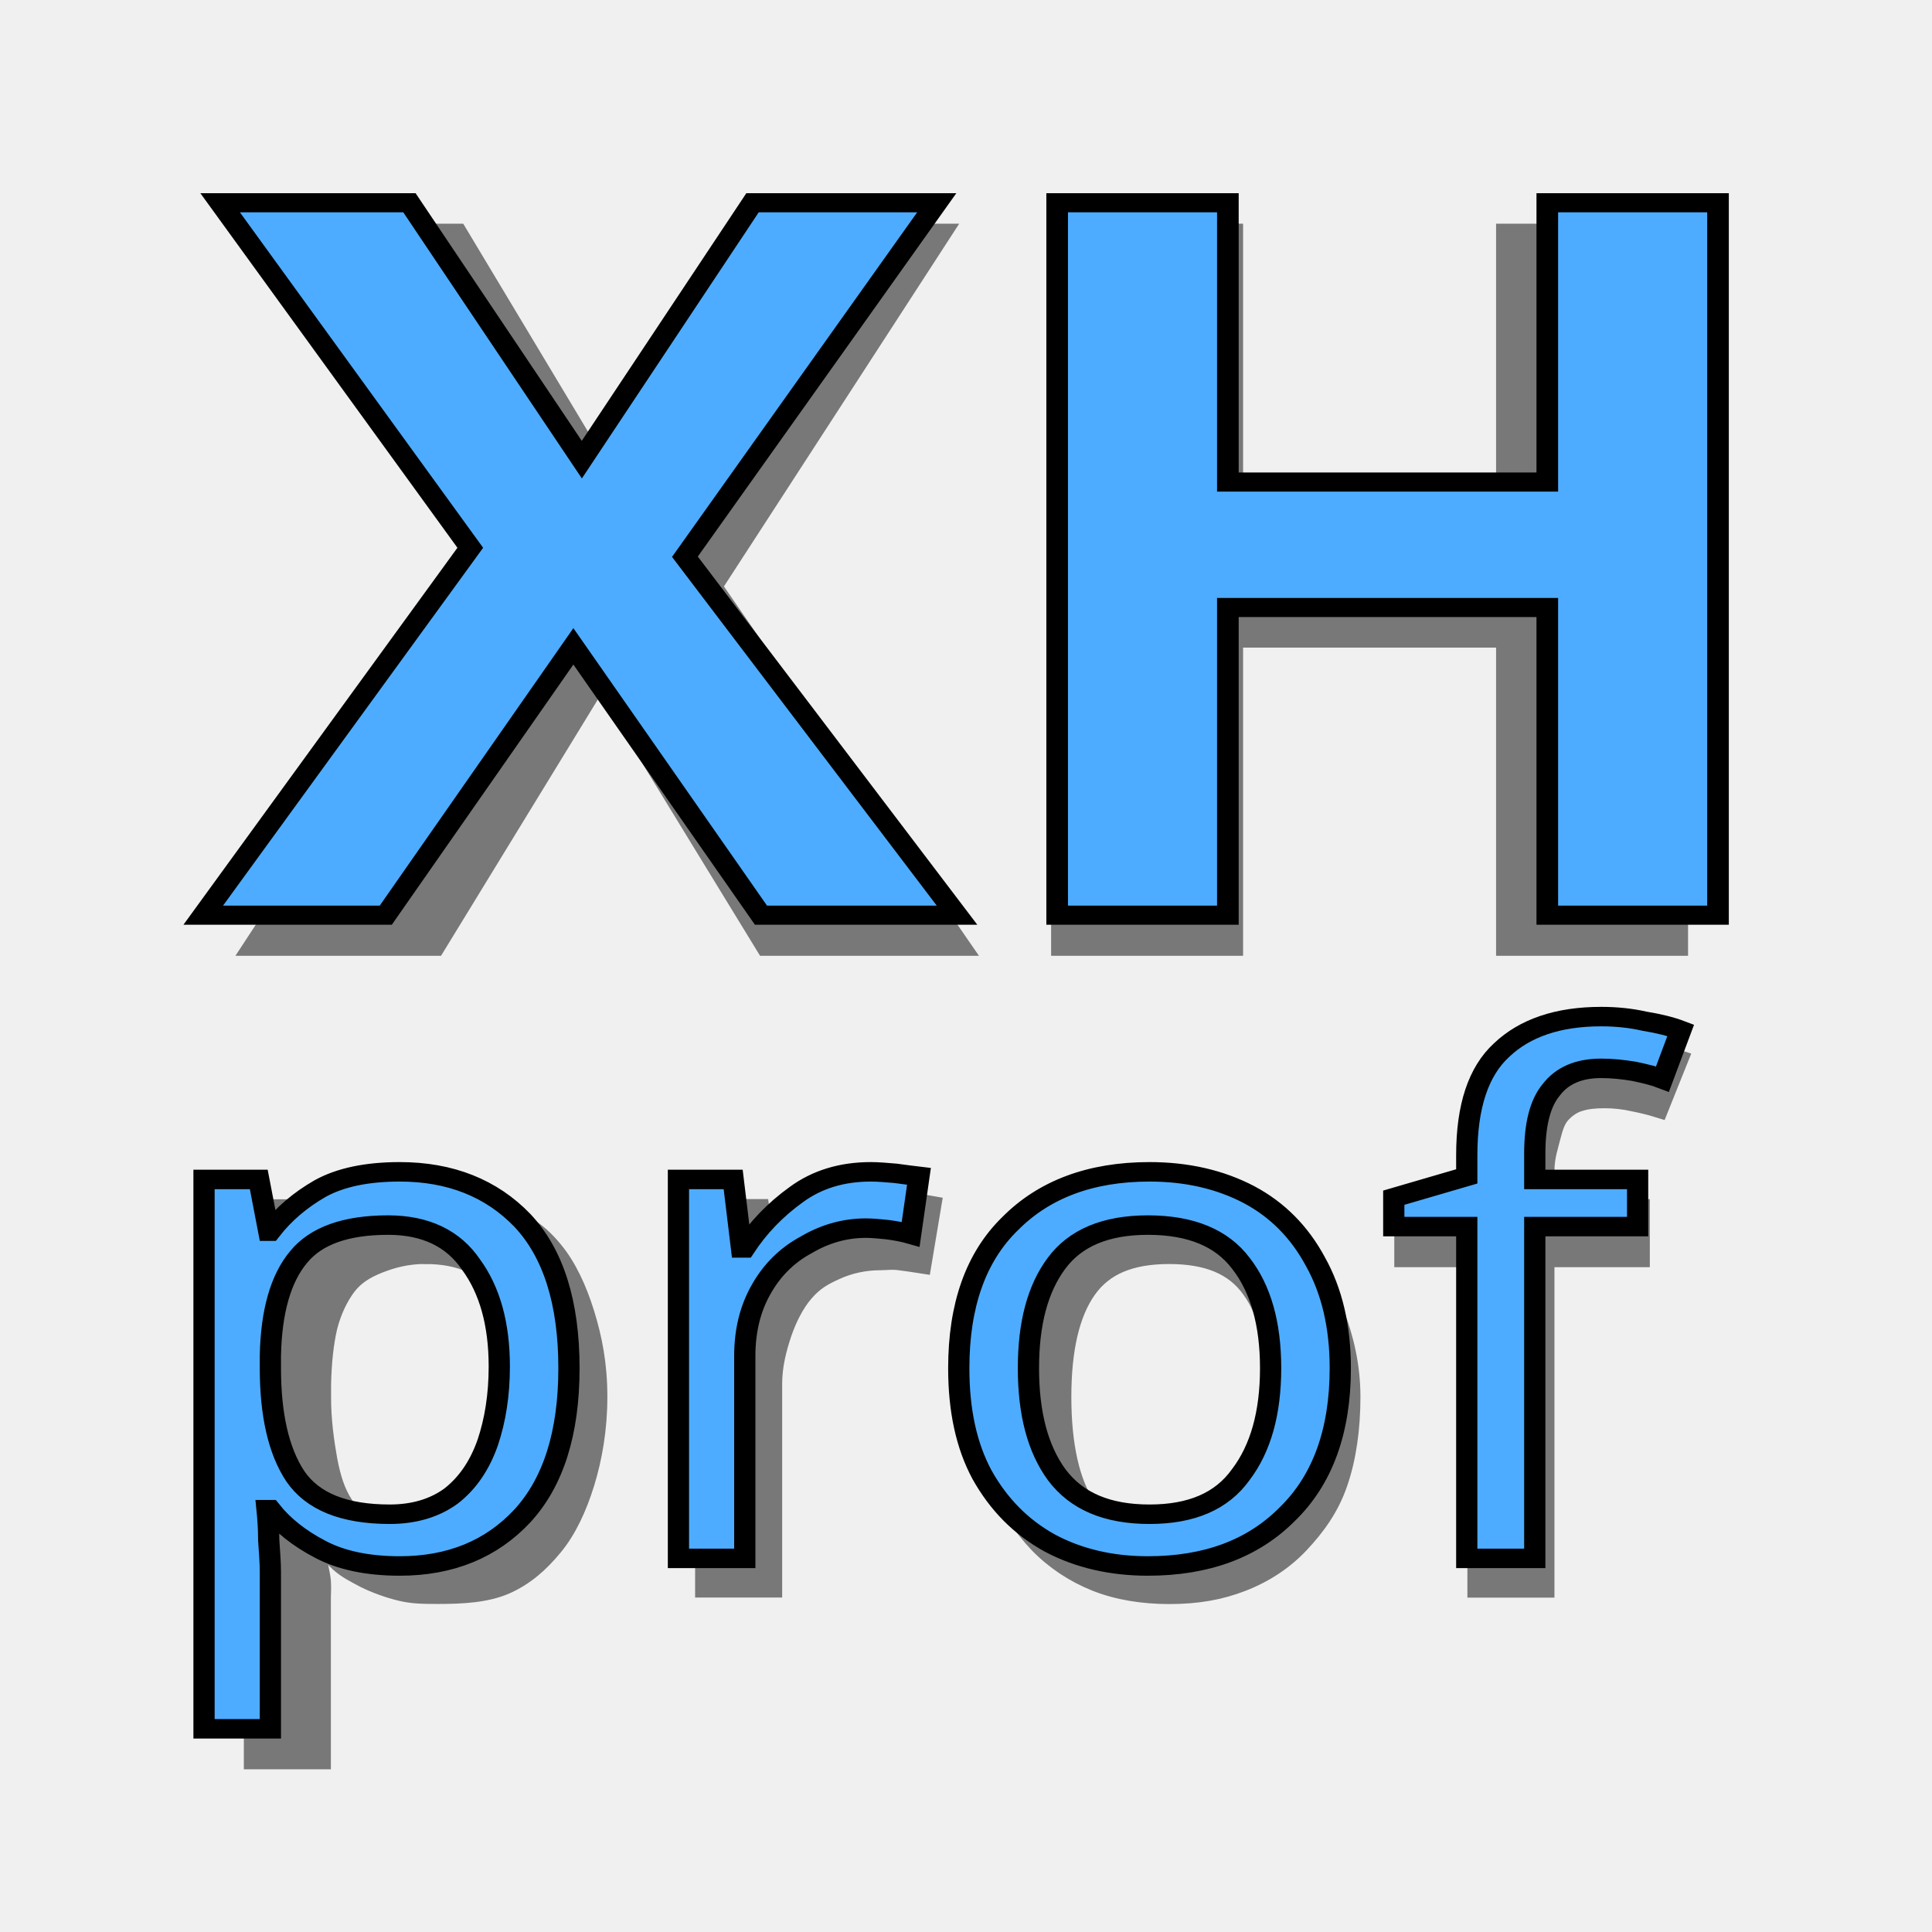
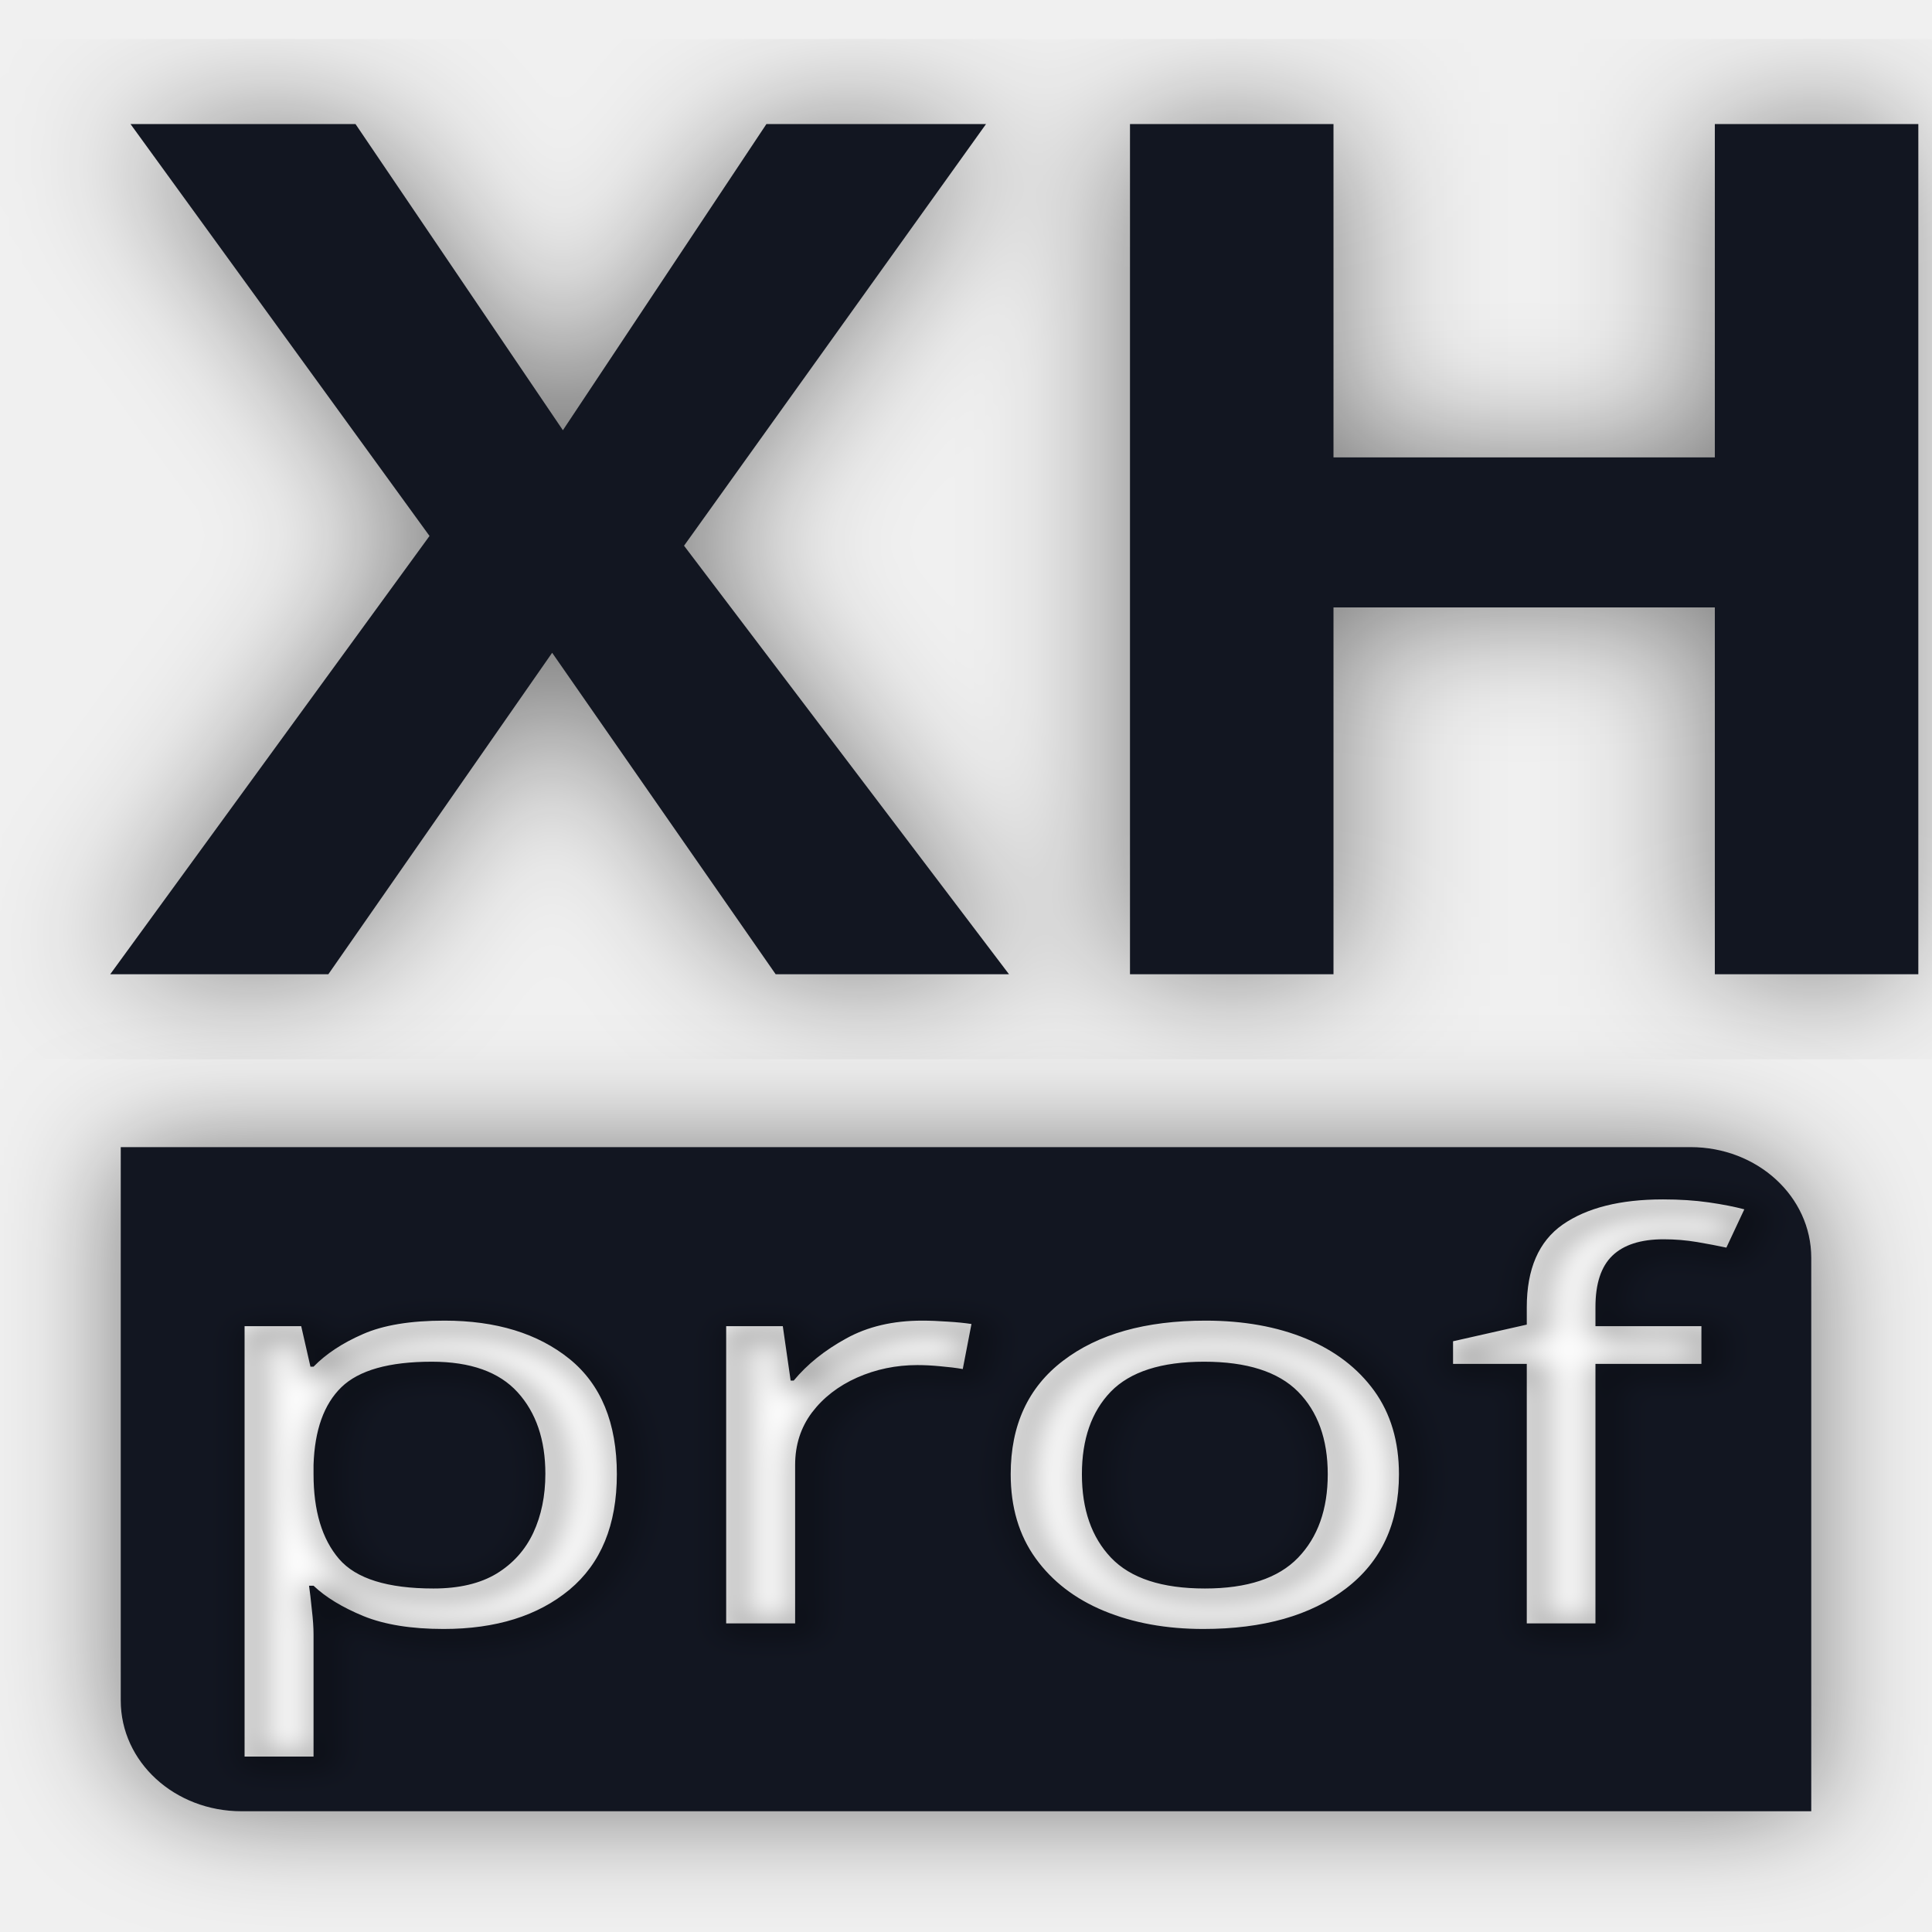
- <svg xmlns="http://www.w3.org/2000/svg" width="19" height="19" id="svg2" version="1.1">
-   <defs id="defs4" />
-   <g id="layer1" transform="translate(0,-1033.362)">
-     <path style="font-size:10.431px;font-style:normal;font-weight:normal;text-align:start;line-height:125%;letter-spacing:0px;word-spacing:0px;text-anchor:start;fill:#000000;fill-opacity:1;stroke:#000000;stroke-width:0.2;stroke-miterlimit:4;stroke-opacity:1;stroke-dasharray:none;font-family:Bitstream Vera Sans;opacity:0.5" d="m 2.656,1035.662 2.219,3.375 -2.375,3.625 1.781,0 1.625,-2.656 1.625,2.656 1.906,0 -2.438,-3.531 2.25,-3.469 -1.812,0 -1.438,2.5 -1.5,-2.5 -1.844,0 z m 7.781,0 0,7 1.688,0 0,-3.031 2.688,0 0,3.031 1.688,0 0,-7 -1.688,0 0,2.75 -2.688,0 0,-2.75 -1.688,0 z m 5.312,8 c -0.193,0 -0.347,0.022 -0.5,0.062 -0.153,0.038 -0.3,0.092 -0.406,0.188 -0.104,0.095 -0.193,0.214 -0.25,0.375 -0.054,0.159 -0.062,0.383 -0.062,0.625 l 0,0.312 -0.719,0.25 0,0.25 0.719,0 0,3.25 0.656,0 0,-3.25 0.938,0 0,-0.469 -0.938,0 0,-0.375 c -2e-6,-0.147 0.04,-0.251 0.062,-0.344 0.025,-0.095 0.047,-0.164 0.094,-0.219 0.047,-0.054 0.116,-0.105 0.188,-0.125 0.072,-0.023 0.151,-0.031 0.25,-0.031 0.099,0 0.192,0.011 0.281,0.031 0.091,0.018 0.173,0.038 0.25,0.062 l 0.188,-0.469 c -0.096,-0.032 -0.22,-0.069 -0.344,-0.094 -0.121,-0.027 -0.26,-0.031 -0.406,-0.031 z m -11.438,1.531 c -0.148,0 -0.256,-5e-4 -0.375,0.031 -0.119,0.029 -0.247,0.073 -0.344,0.125 -0.094,0.05 -0.178,0.117 -0.25,0.188 -0.072,0.068 -0.131,0.139 -0.188,0.219 l -0.031,0 -0.094,-0.5 -0.531,0 0,5.406 0.656,0 0,-1.594 c -1e-6,-0.036 0.005,-0.095 0,-0.156 -0.005,-0.063 -0.026,-0.129 -0.031,-0.188 -0.007,-0.07 0.007,-0.142 0,-0.219 l 0.031,0 c 0.057,0.072 0.116,0.153 0.188,0.219 0.074,0.066 0.156,0.106 0.25,0.156 0.096,0.048 0.225,0.096 0.344,0.125 0.119,0.03 0.229,0.031 0.375,0.031 0.232,0 0.466,-0.012 0.656,-0.094 0.19,-0.084 0.335,-0.212 0.469,-0.375 0.136,-0.163 0.238,-0.385 0.312,-0.625 0.074,-0.242 0.125,-0.524 0.125,-0.844 -4e-6,-0.317 -0.051,-0.572 -0.125,-0.812 -0.074,-0.24 -0.177,-0.464 -0.312,-0.625 -0.133,-0.163 -0.279,-0.262 -0.469,-0.344 -0.19,-0.082 -0.424,-0.125 -0.656,-0.125 z m 4.375,0 c -0.138,0 -0.266,0.02 -0.375,0.062 -0.109,0.041 -0.192,0.086 -0.281,0.156 -0.086,0.068 -0.178,0.159 -0.25,0.25 -0.069,0.091 -0.126,0.184 -0.188,0.281 l -0.031,0 -0.094,-0.688 -0.531,0 0,3.719 0.656,0 0,-2 c -1e-6,-0.184 0.044,-0.35 0.094,-0.5 0.052,-0.152 0.127,-0.3 0.219,-0.406 0.094,-0.109 0.184,-0.162 0.312,-0.219 0.128,-0.059 0.282,-0.094 0.438,-0.094 0.064,0 0.116,-0.01 0.188,0 0.074,0.01 0.15,0.02 0.219,0.031 l 0.094,-0.562 c -0.064,-0.011 -0.13,-0.027 -0.219,-0.031 -0.089,-0.01 -0.178,0 -0.25,0 z m 2.812,0 c -0.274,0 -0.496,0.039 -0.719,0.125 -0.22,0.084 -0.409,0.21 -0.562,0.375 -0.153,0.163 -0.291,0.353 -0.375,0.594 -0.082,0.238 -0.125,0.504 -0.125,0.812 0,0.31 0.039,0.601 0.125,0.844 0.089,0.24 0.219,0.428 0.375,0.594 0.158,0.163 0.348,0.289 0.562,0.375 0.215,0.086 0.464,0.125 0.719,0.125 0.274,0 0.499,-0.039 0.719,-0.125 0.22,-0.086 0.409,-0.212 0.562,-0.375 0.156,-0.166 0.293,-0.353 0.375,-0.594 0.084,-0.242 0.125,-0.533 0.125,-0.844 -4e-6,-0.308 -0.067,-0.575 -0.156,-0.812 -0.086,-0.24 -0.186,-0.431 -0.344,-0.594 -0.156,-0.165 -0.348,-0.291 -0.562,-0.375 -0.215,-0.086 -0.464,-0.125 -0.719,-0.125 z m -7.312,0.5 c 0.338,0 0.594,0.11 0.75,0.344 0.158,0.233 0.219,0.591 0.219,1.062 -3e-6,0.462 -0.061,0.815 -0.219,1.062 -0.156,0.247 -0.416,0.375 -0.75,0.375 -0.2,0 -0.367,-0.033 -0.5,-0.094 -0.133,-0.063 -0.231,-0.161 -0.312,-0.281 -0.079,-0.122 -0.122,-0.261 -0.156,-0.438 -0.032,-0.179 -0.063,-0.396 -0.062,-0.625 l 0,-0.125 c 0.005,-0.215 0.025,-0.404 0.062,-0.562 0.04,-0.159 0.108,-0.3 0.188,-0.406 0.082,-0.106 0.184,-0.167 0.312,-0.219 0.131,-0.052 0.281,-0.094 0.469,-0.094 z m 7.312,0 c 0.38,0 0.645,0.108 0.812,0.344 0.17,0.233 0.25,0.589 0.25,1.062 -3e-6,0.474 -0.082,0.854 -0.25,1.094 -0.166,0.238 -0.432,0.344 -0.812,0.344 -0.38,0 -0.642,-0.106 -0.812,-0.344 -0.168,-0.24 -0.25,-0.62 -0.25,-1.094 -10e-7,-0.474 0.084,-0.829 0.25,-1.062 0.168,-0.236 0.432,-0.344 0.812,-0.344 z" id="text2985-2" />
-     <text xml:space="preserve" style="font-size:10.431px;font-style:normal;font-weight:normal;text-align:start;line-height:125%;letter-spacing:0px;word-spacing:0px;text-anchor:start;fill:#4dacff;fill-opacity:1;stroke:#000000;font-family:Bitstream Vera Sans;stroke-opacity:1;stroke-width:0.2;stroke-miterlimit:4;stroke-dasharray:none" x="1.88" y="1108.82" id="text2985" transform="scale(1.063757,0.9400643)">
-       <tspan id="tspan2987" x="1.88" y="1108.82" style="font-size:10.431px;font-style:normal;font-variant:normal;font-weight:bold;font-stretch:normal;text-align:start;line-height:125%;writing-mode:lr-tb;text-anchor:start;font-family:Droid Sans;-inkscape-font-specification:Droid Sans Bold;stroke:#000000;stroke-opacity:1;stroke-width:0.2;stroke-miterlimit:4;stroke-dasharray:none;fill:#4dacff;fill-opacity:1">XH</tspan>
+ <svg xmlns="http://www.w3.org/2000/svg" width="128" height="128" id="svg2" version="1.1">
+   <defs id="defs4">
+     <filter id="filter4119" style="color-interpolation-filters:sRGB;">
+       <feFlood id="feFlood4121" flood-opacity="0.5" flood-color="rgb(0,0,0)" result="flood" />
+       <feComposite id="feComposite4123" in2="SourceGraphic" in="flood" operator="in" result="composite1" />
+       <feGaussianBlur id="feGaussianBlur4125" in="composite" stdDeviation="4" result="blur" />
+       <feOffset id="feOffset4127" dx="0" dy="0" result="offset" />
+       <feComposite id="feComposite4129" in2="offset" in="SourceGraphic" operator="over" result="composite2" />
+     </filter>
+     <filter id="filter4173" style="color-interpolation-filters:sRGB;">
+       <feFlood id="feFlood4175" flood-opacity="0.5" flood-color="rgb(0,0,0)" result="flood" />
+       <feComposite id="feComposite4177" in2="SourceGraphic" in="flood" operator="in" result="composite1" />
+       <feGaussianBlur id="feGaussianBlur4179" in="composite" stdDeviation="4" result="blur" />
+       <feOffset id="feOffset4181" dx="0" dy="0" result="offset" />
+       <feComposite id="feComposite4183" in2="offset" in="SourceGraphic" operator="over" result="composite2" />
+     </filter>
+     <filter id="filter4369" x="-0.086" width="1.171" y="-0.2" height="1.4">
+       <feGaussianBlur stdDeviation="4" id="feGaussianBlur4371" />
+     </filter>
+     <filter id="filter4550">
+       <feGaussianBlur stdDeviation="1.035" id="feGaussianBlur4552" />
+     </filter>
+   </defs>
+   <g id="layer1" transform="translate(0,-924.3622)">
+     <path style="opacity:0.5;color:#000000;fill:#000000;fill-opacity:1;fill-rule:nonzero;stroke:none;stroke-width:0.2;marker:none;visibility:visible;display:inline;overflow:visible;filter:url(#filter4369);enable-background:accumulate" d="m 8,996.362 0,8 0,4 0,28 c 0,4.432 3.568,8 8,8 l 92,0 4,0 8,0 0,-8 0,-4 0,-28 c 0,-4.432 -3.568,-8 -8,-8 l -92,0 -4,0 -8,0 z" id="rect4270-6" transform="matrix(1,0,0,0.9166667,0,87.03018)" />
+     <path style="color:#000000;fill:#121621;fill-opacity:1;fill-rule:nonzero;stroke:none;stroke-width:0.2;marker:none;visibility:visible;display:inline;overflow:visible;enable-background:accumulate" d="m 8,1000.362 0,7.333 0,3.667 0,25.667 c 0,4.063 3.568,7.333 8,7.333 l 92,0 4,0 8,0 0,-7.333 0,-3.667 0,-25.667 c 0,-4.063 -3.568,-7.333 -8,-7.333 l -92,0 -4,0 -8,0 z" id="rect4270" />
+     <text xml:space="preserve" style="font-size:43.65px;font-style:normal;font-variant:normal;font-weight:normal;font-stretch:normal;text-align:start;line-height:125%;letter-spacing:0px;word-spacing:0px;writing-mode:lr-tb;text-anchor:start;fill:#ffffff;fill-opacity:1;stroke:none;font-family:Droid Sans;-inkscape-font-specification:Droid Sans" x="9.928" y="1226.551" id="text2991-4" transform="scale(1.188616,0.8413143)">
+       <tspan id="tspan2993-5" x="9.928" y="1226.551">prof</tspan>
    </text>
-     <text xml:space="preserve" style="font-size:7.269px;font-style:normal;font-variant:normal;font-weight:normal;font-stretch:normal;text-align:start;line-height:125%;letter-spacing:0px;word-spacing:0px;writing-mode:lr-tb;text-anchor:start;fill:#4dacff;fill-opacity:1;stroke:#000000;font-family:Droid Sans;-inkscape-font-specification:Droid Sans;stroke-opacity:1;stroke-width:0.2;stroke-miterlimit:4;stroke-dasharray:none" x="1.298" y="1094.861" id="text2991" transform="scale(1.044028,0.9578286)">
-       <tspan id="tspan2993" x="1.298" y="1094.861">prof</tspan>
+     <text xml:space="preserve" style="font-size:70.548px;font-style:normal;font-weight:normal;text-align:start;line-height:125%;letter-spacing:0px;word-spacing:0px;text-anchor:start;fill:#121621;fill-opacity:1;stroke:none;filter:url(#filter4173);font-family:Bitstream Vera Sans" x="13.161" y="1042.867" id="text2985-3" transform="matrix(1.265225,0,0,1.118106,-9.346989,-177.129)">
+       <tspan id="tspan2987-5" x="13.161" y="1042.867" style="font-size:70.548px;font-style:normal;font-variant:normal;font-weight:bold;font-stretch:normal;text-align:start;line-height:125%;writing-mode:lr-tb;text-anchor:start;fill:#121621;fill-opacity:1;stroke:none;font-family:Droid Sans;-inkscape-font-specification:Droid Sans Bold">XH</tspan>
+     </text>
+     <text xml:space="preserve" style="font-size:45.591px;font-style:normal;font-variant:normal;font-weight:normal;font-stretch:normal;text-align:start;line-height:125%;letter-spacing:0px;word-spacing:0px;writing-mode:lr-tb;text-anchor:start;opacity:0.5;fill:none;stroke:#000000;stroke-opacity:1;filter:url(#filter4550);font-family:Droid Sans;-inkscape-font-specification:Droid Sans" x="10.37" y="1173.045" id="text2991-4-9" transform="matrix(1.138014,0,0,0.8054971,0.575284,87.3966)">
+       <tspan id="tspan2993-5-0" x="10.37" y="1173.045">prof</tspan>
    </text>
  </g>
</svg>
